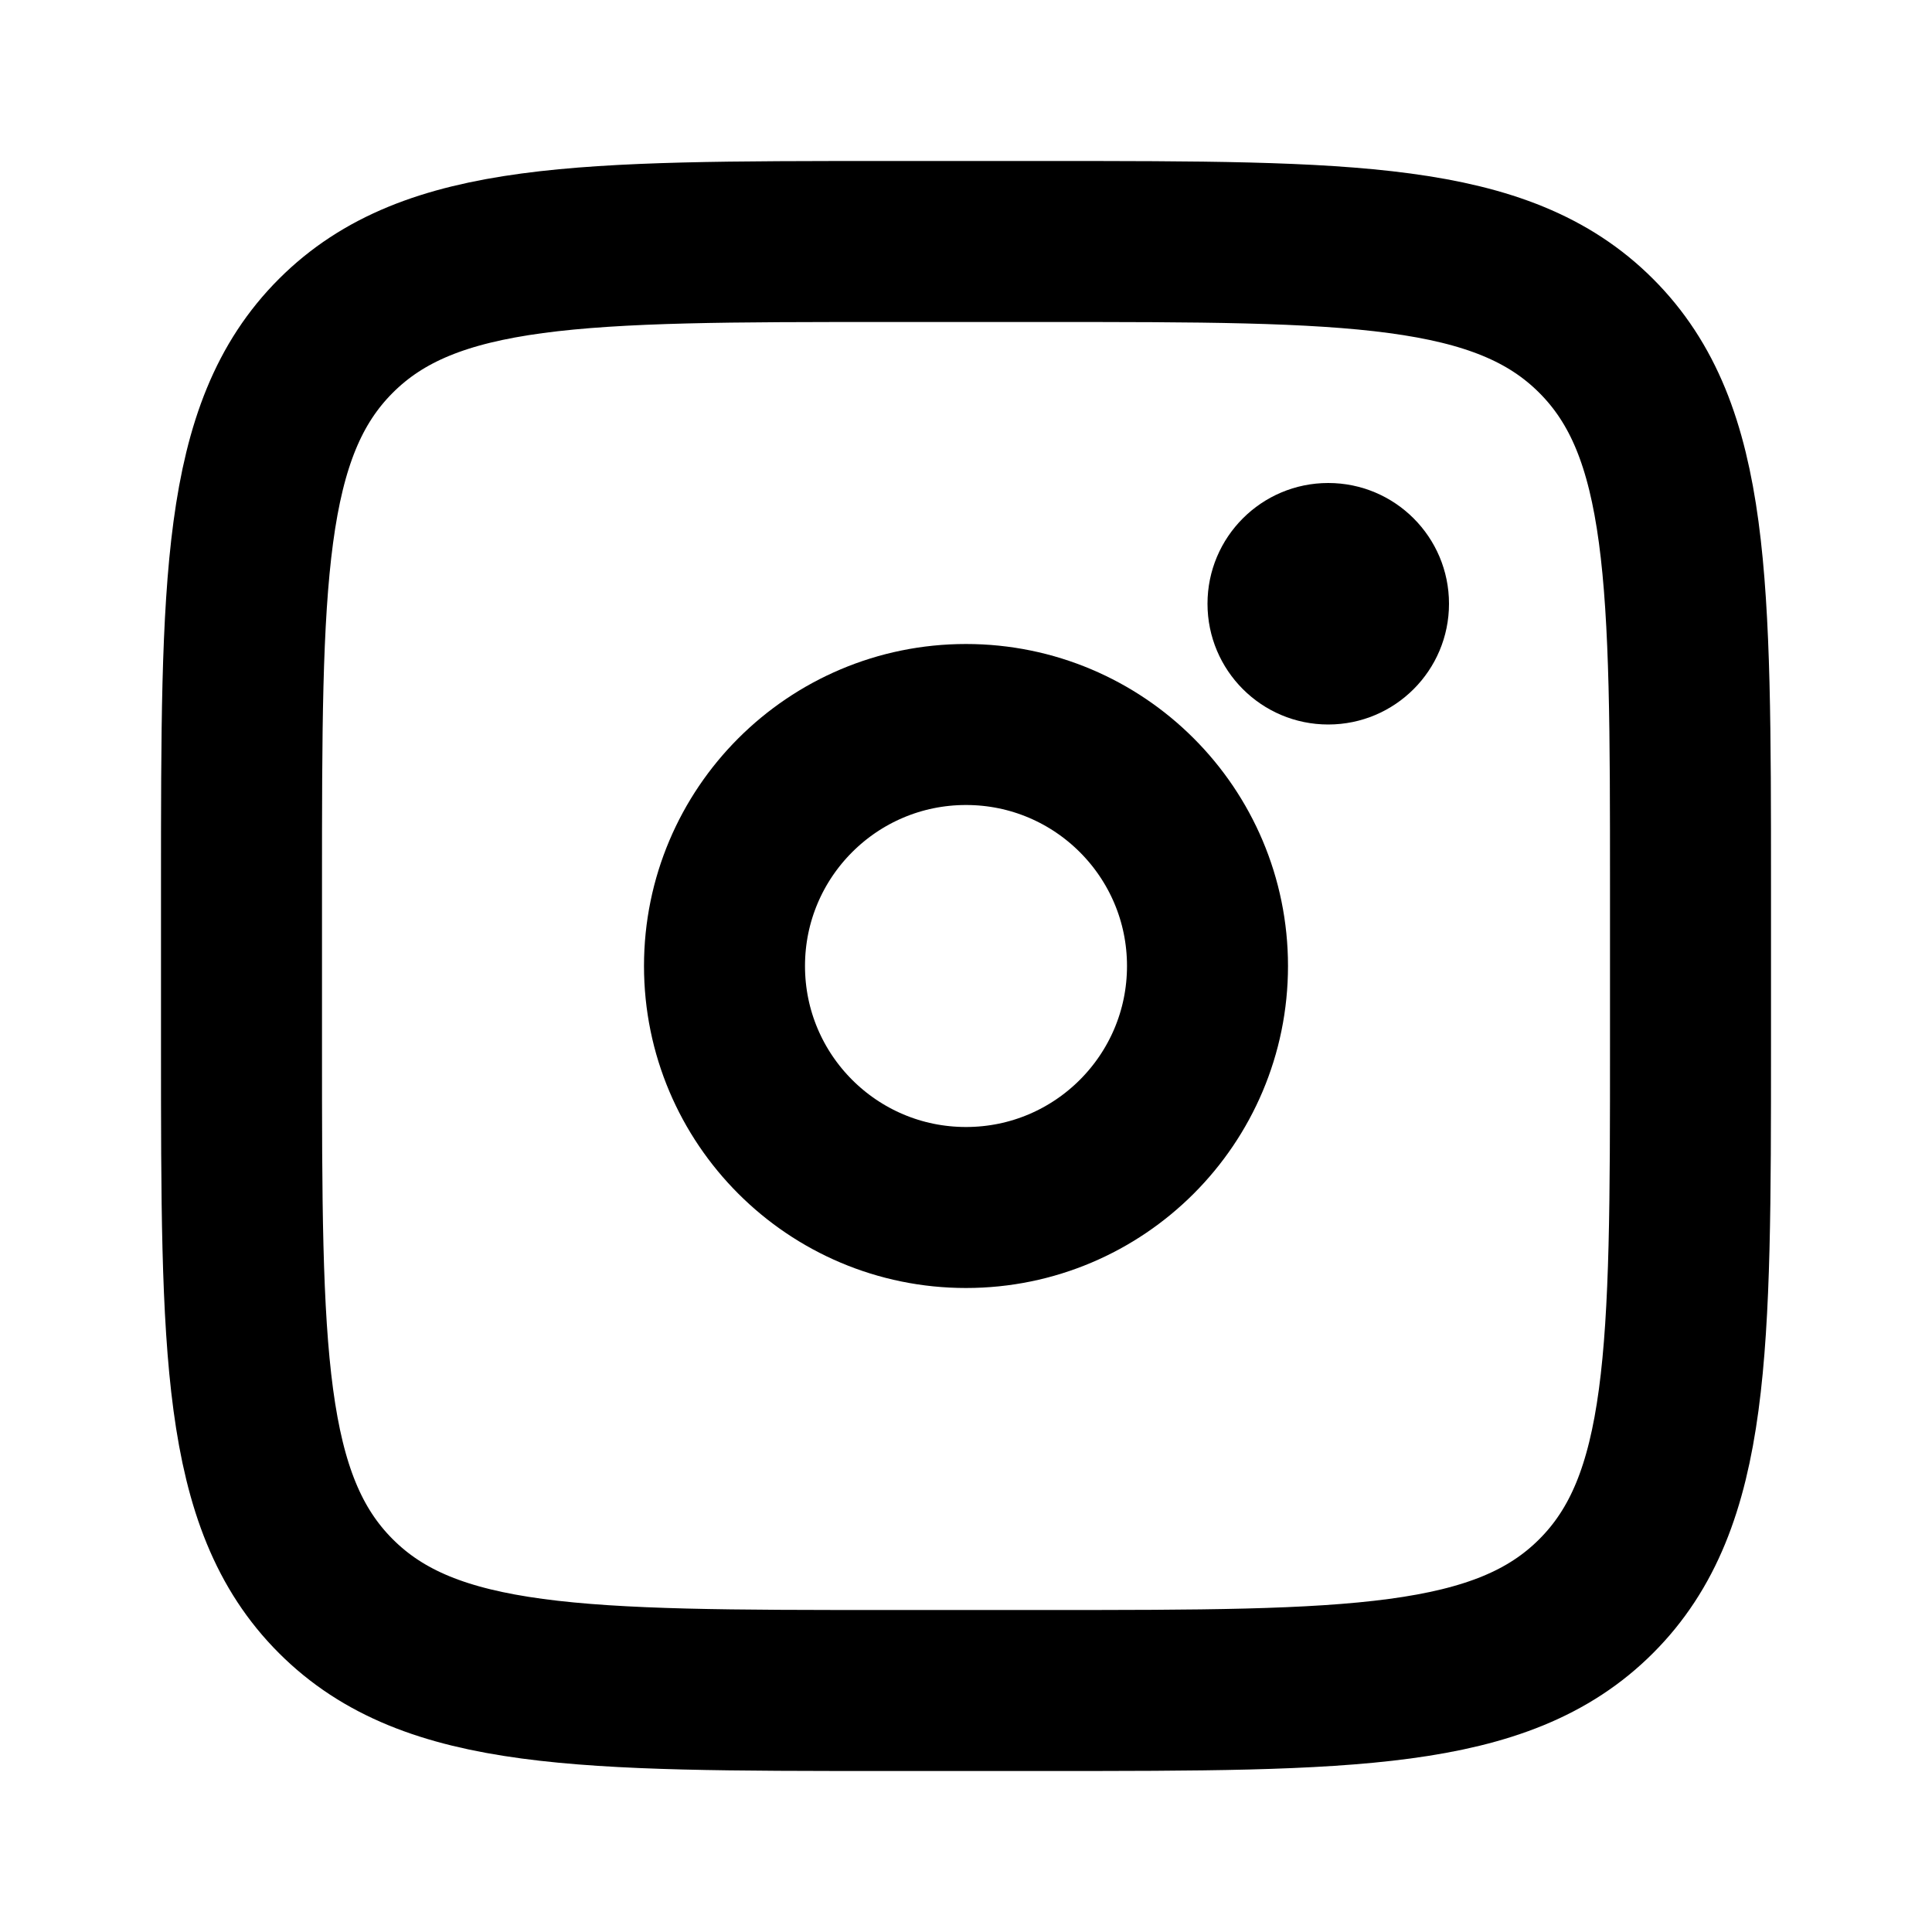
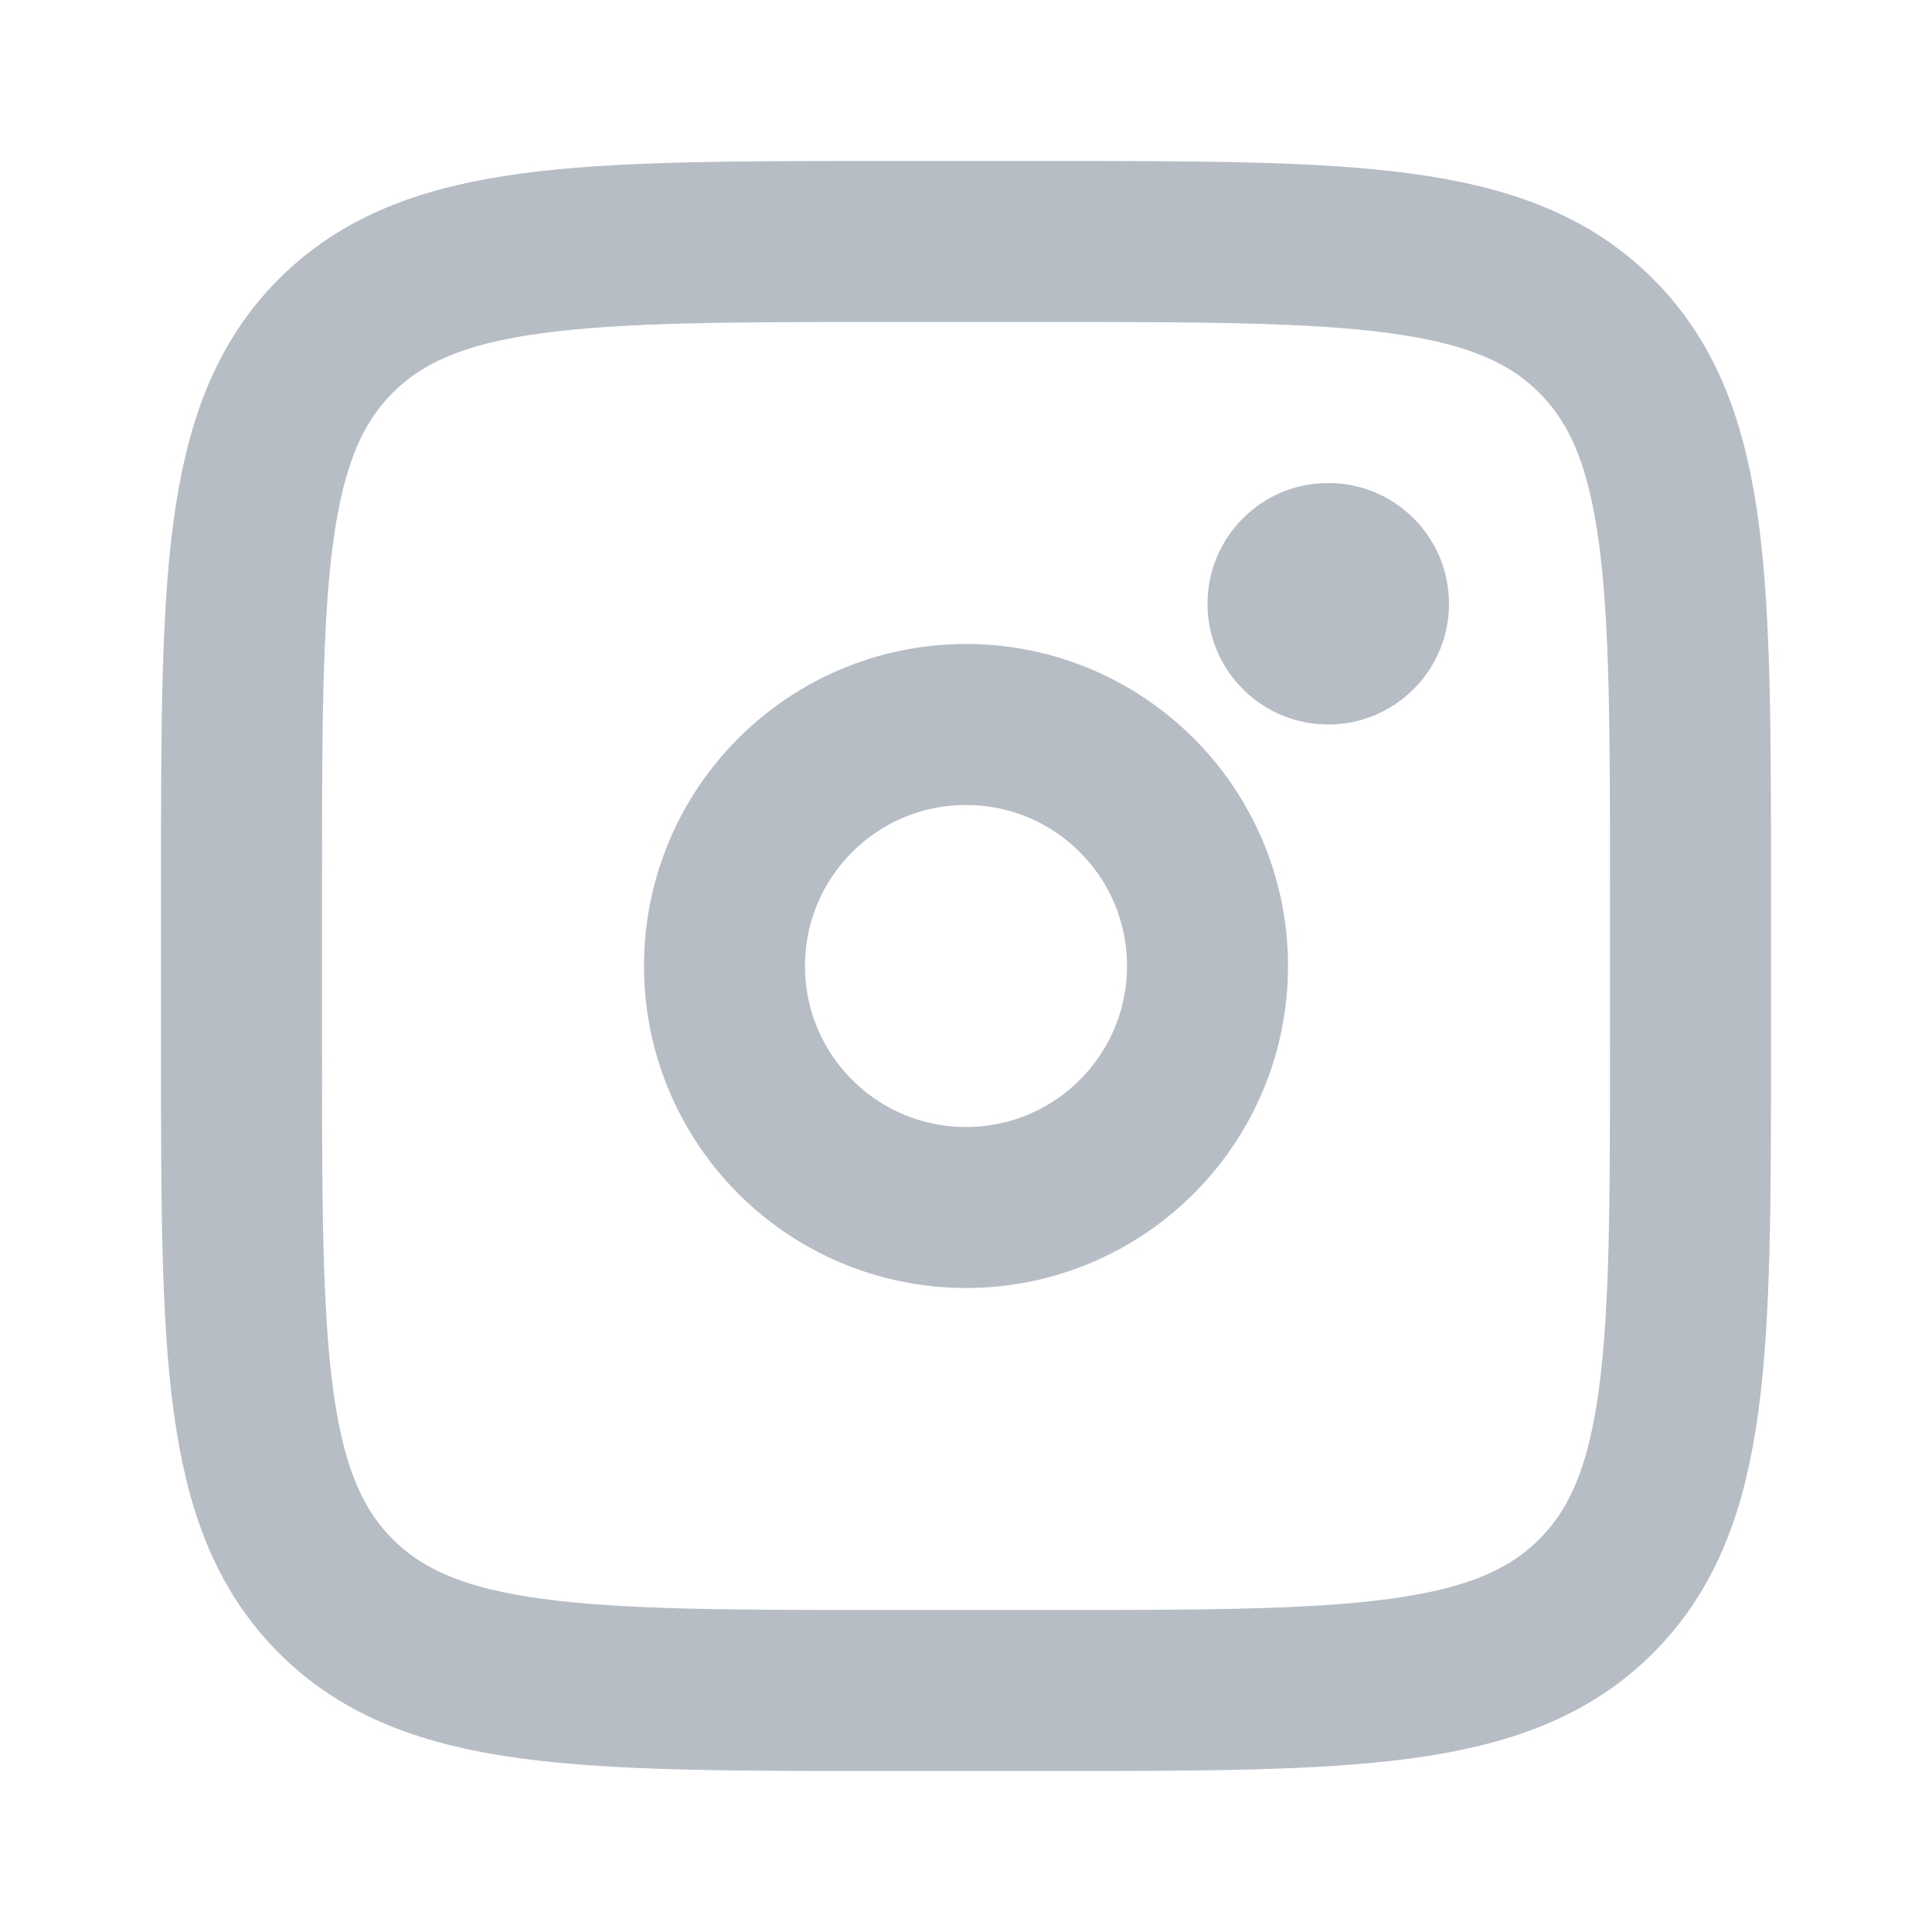
<svg xmlns="http://www.w3.org/2000/svg" width="800px" height="800px" viewBox="0 0 24 24" fill="none">
  <g id="SVGRepo_bgCarrier" stroke-width="0" />
  <g id="SVGRepo_tracerCarrier" stroke-linecap="round" stroke-linejoin="round" />
  <g id="SVGRepo_iconCarrier">
-     <path d="M3 11C3 7.229 3 5.343 4.172 4.172C5.343 3 7.229 3 11 3H13C16.771 3 18.657 3 19.828 4.172C21 5.343 21 7.229 21 11V13C21 16.771 21 18.657 19.828 19.828C18.657 21 16.771 21 13 21H11C7.229 21 5.343 21 4.172 19.828C3 18.657 3 16.771 3 13V11Z" stroke="#000000" stroke-width="2" />
-     <circle cx="16.5" cy="7.5" r="1.5" fill="#000000" />
-     <circle cx="12" cy="12" r="3" stroke="#000000" stroke-width="2" />
+     <path d="M3 11C3 7.229 3 5.343 4.172 4.172C5.343 3 7.229 3 11 3H13C16.771 3 18.657 3 19.828 4.172C21 5.343 21 7.229 21 11V13C21 16.771 21 18.657 19.828 19.828C18.657 21 16.771 21 13 21H11C7.229 21 5.343 21 4.172 19.828C3 18.657 3 16.771 3 13V11Z" stroke="#b6bdc5" stroke-width="2" />
+     <circle cx="16.5" cy="7.5" r="1.5" fill="#b6bdc5" />
+     <circle cx="12" cy="12" r="3" stroke="#b6bdc5" stroke-width="2" />
  </g>
</svg>
